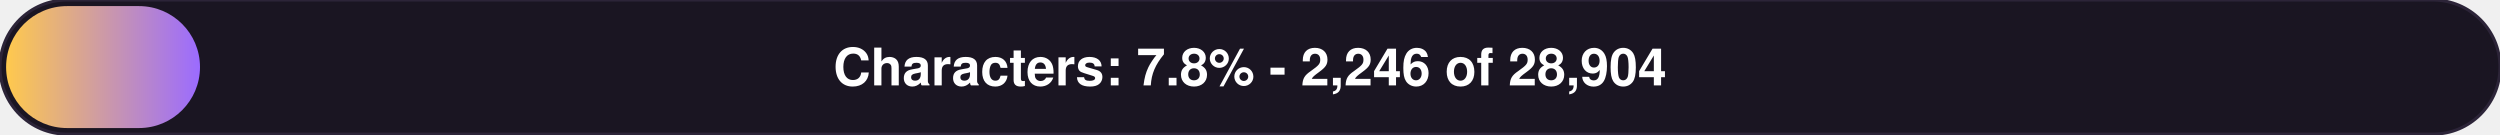
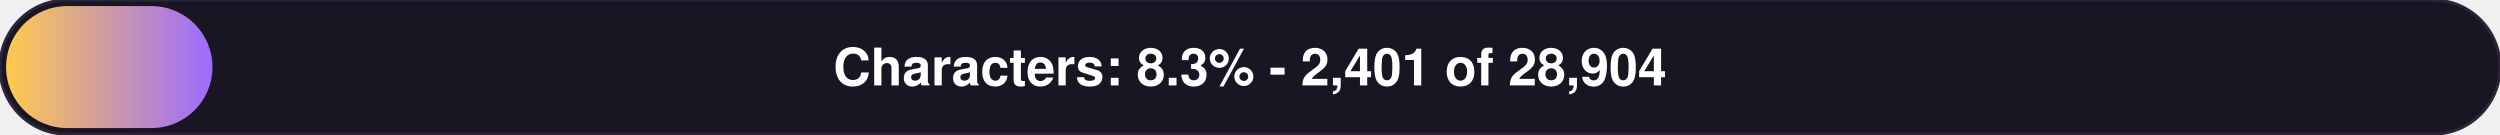
<svg xmlns="http://www.w3.org/2000/svg" width="820" height="44" viewBox="0 0 820 44">
  <defs>
    <linearGradient id="g" x1="0" x2="1">
      <stop offset="0" stop-color="#ffc94d" />
      <stop offset="1" stop-color="#9b6bff" />
    </linearGradient>
  </defs>
  <rect x="0" y="0" width="820" height="44" rx="22.0" fill="#1a1522" stroke="#2c2438" />
-   <rect x="2" y="2" width="63.6" height="40" rx="20.0" fill="url(#g)" />
-   <text x="410.0" y="28.0" text-anchor="middle" font-family="Segoe UI, Helvetica, Arial, sans-serif" font-size="17" font-weight="700" fill="#ffffff">Characters: 7.8%  -  2,246 of 28,904</text>
+   <rect x="2" y="2" width="67.7" height="40" rx="20.0" fill="url(#g)" />
+   <text x="410.0" y="28.0" text-anchor="middle" font-family="Segoe UI, Helvetica, Arial, sans-serif" font-size="17" font-weight="700" fill="#ffffff">Characters: 8.3%  -  2,401 of 28,904</text>
</svg>
